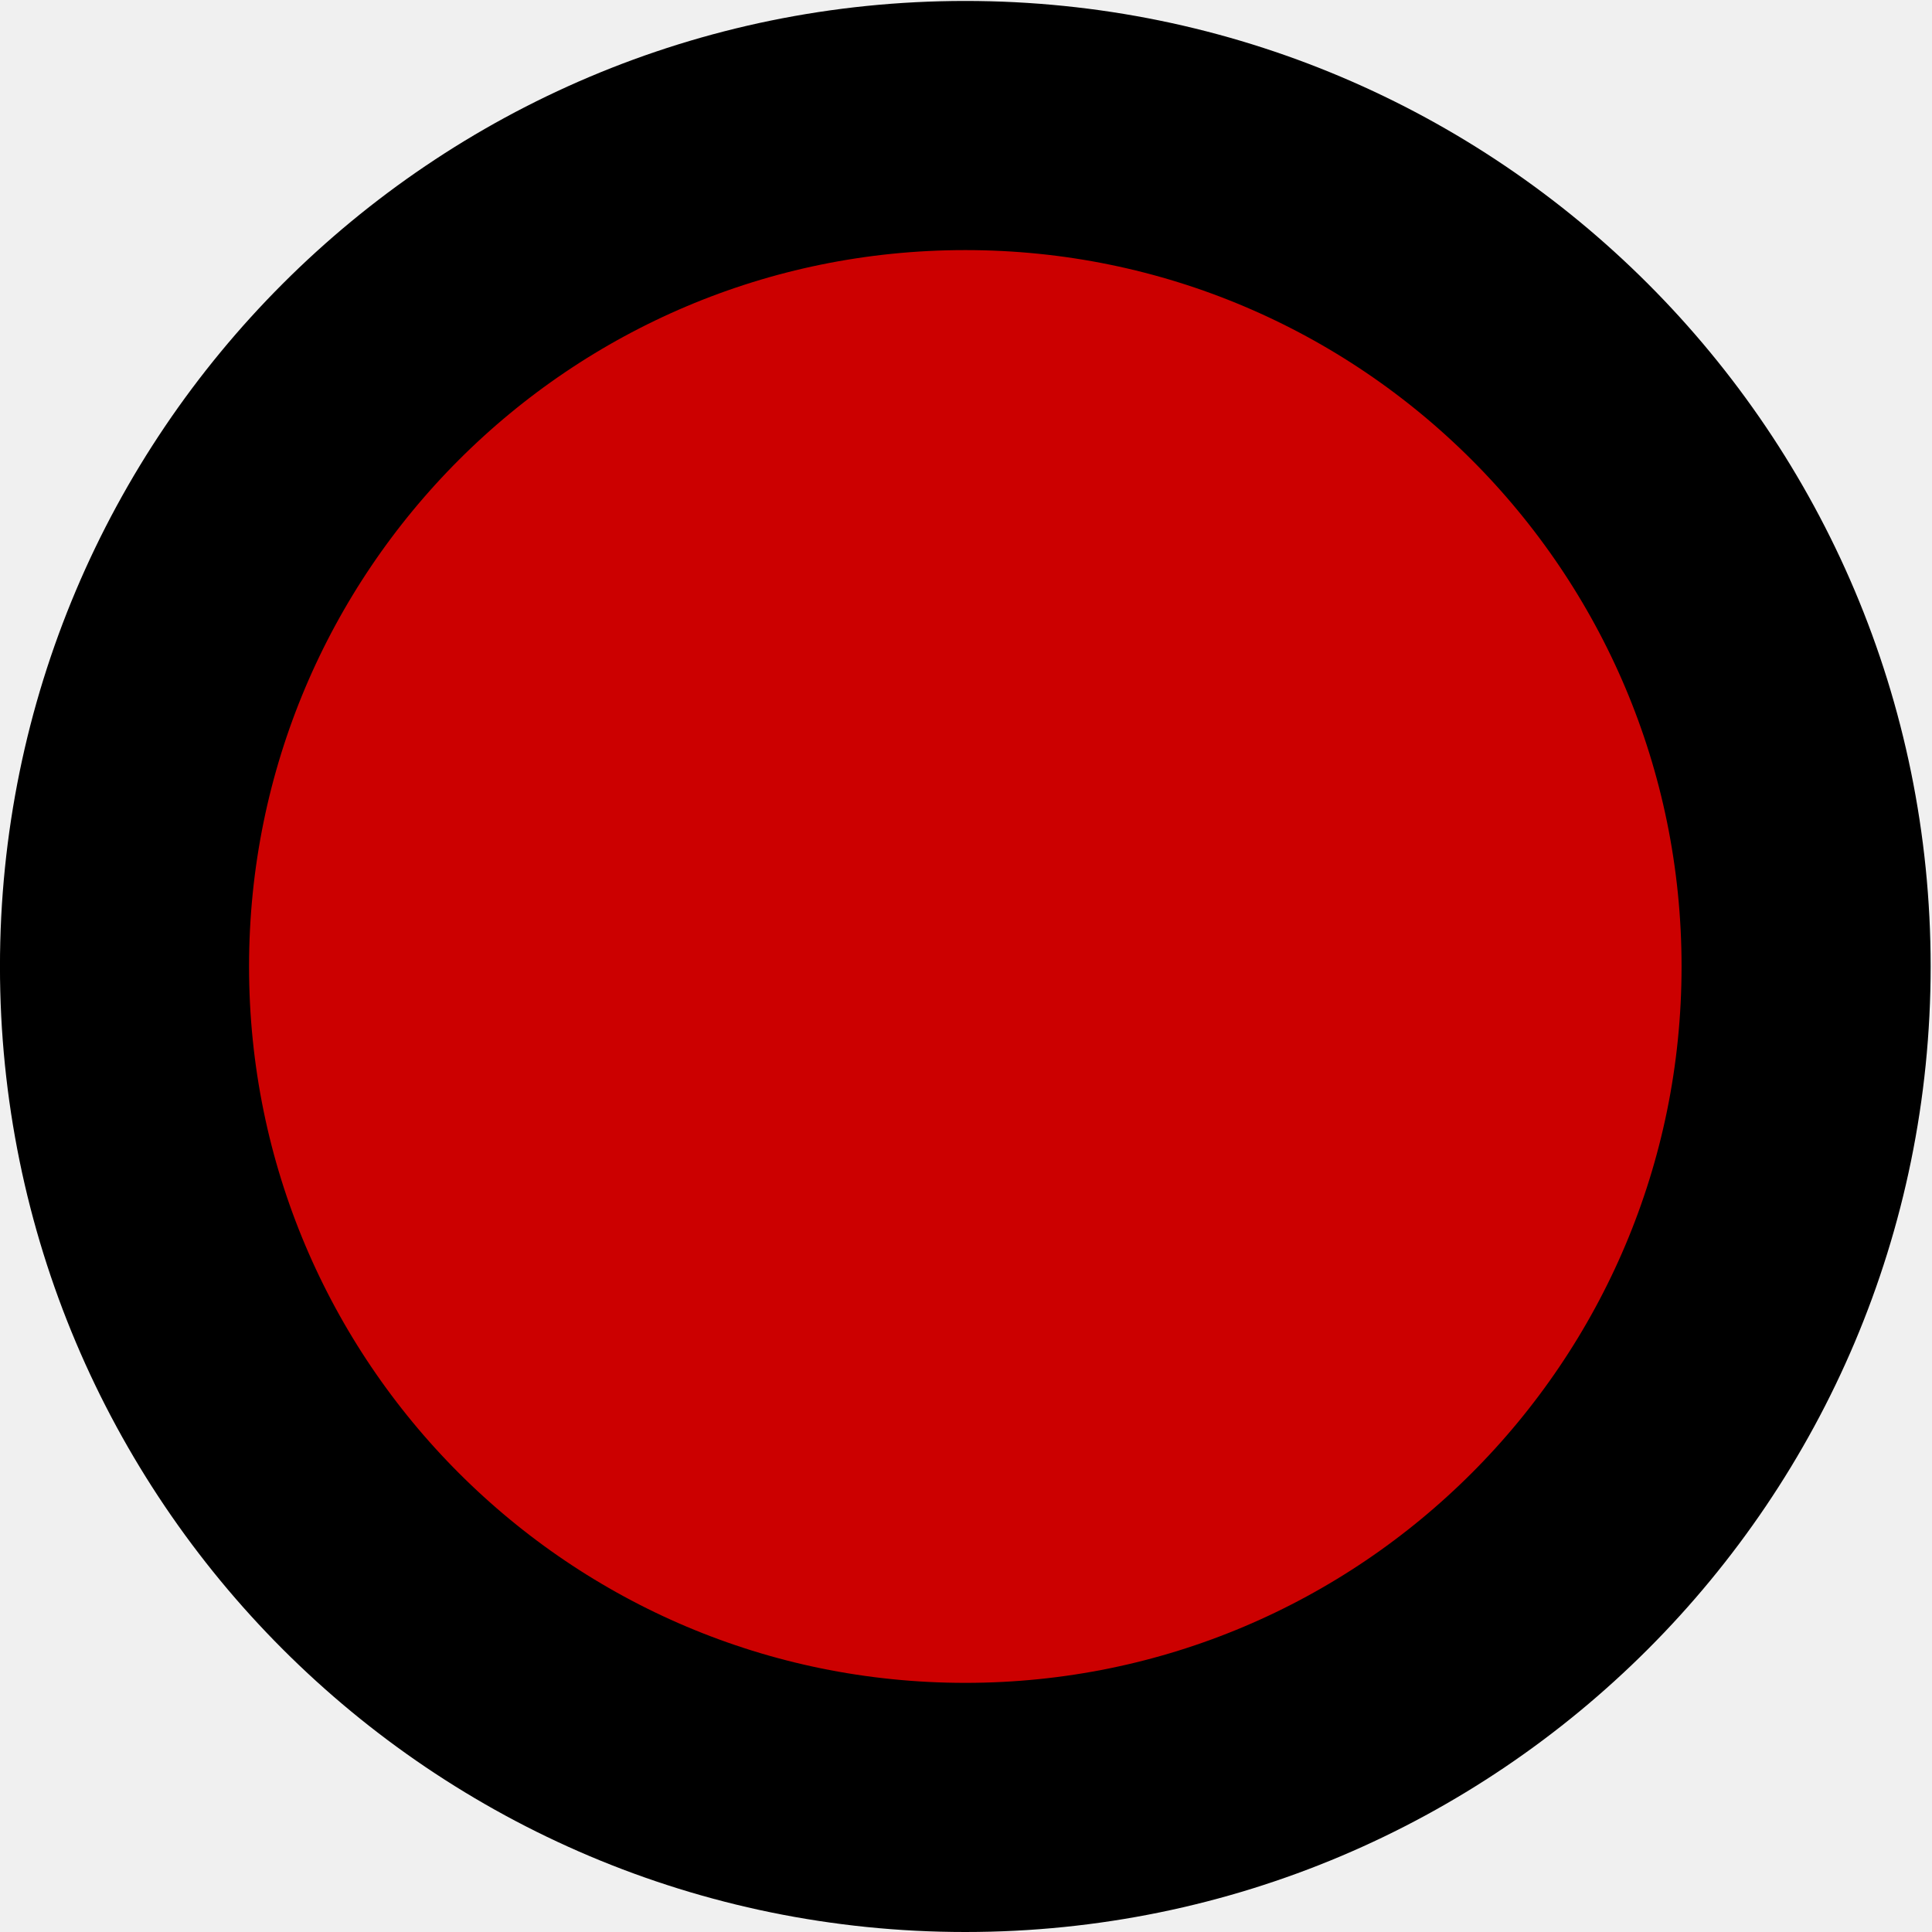
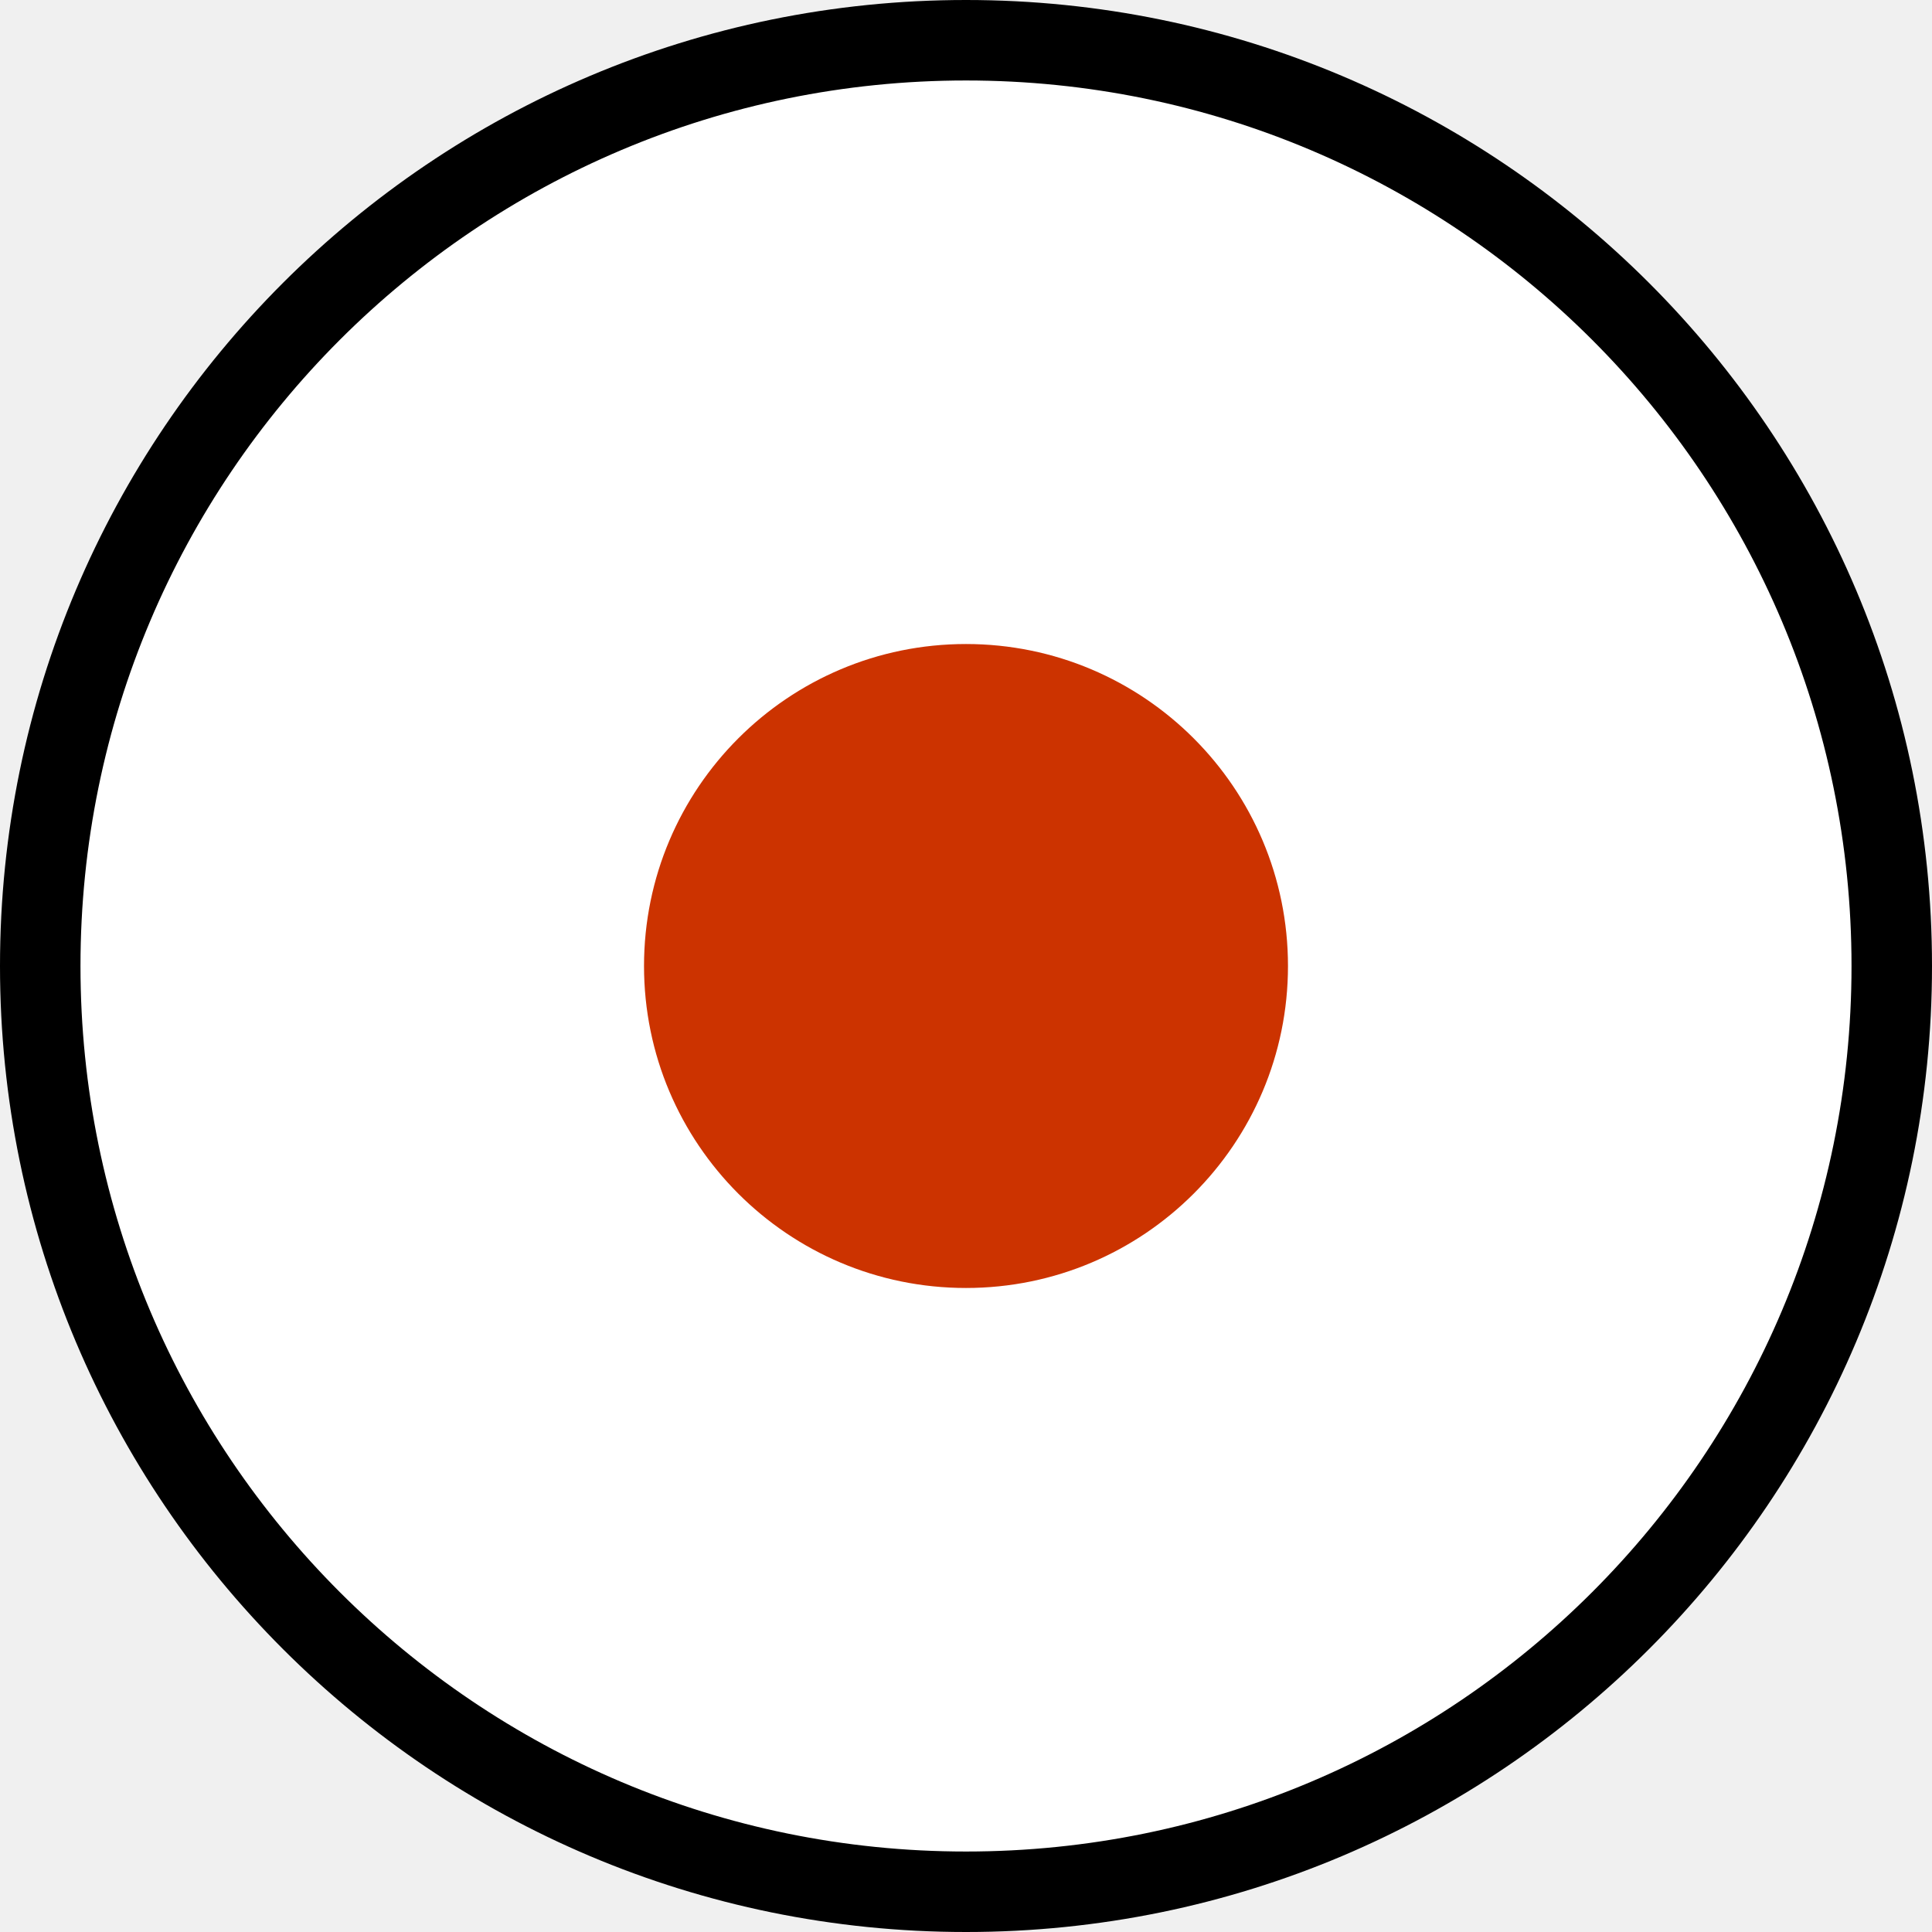
- <svg xmlns="http://www.w3.org/2000/svg" xmlns:xlink="http://www.w3.org/1999/xlink" width="48" height="48" id="svg7854" version="1.0">
-   <defs id="defs7856">
-     <linearGradient id="linearGradient7577">
-       <stop style="stop-color:#000000;stop-opacity:0.314;" offset="0" id="stop7579" />
-       <stop style="stop-color:#ffffff;stop-opacity:1" offset="1" id="stop7581" />
-     </linearGradient>
-     <linearGradient id="linearGradient5167">
-       <stop id="stop5169" offset="0" style="stop-color:#ef2929;stop-opacity:1;" />
-       <stop id="stop5171" offset="1" style="stop-color:#c60e0e;stop-opacity:1;" />
-     </linearGradient>
-     <linearGradient id="linearGradient5184">
-       <stop id="stop5186" offset="0" style="stop-color:white;stop-opacity:1;" />
-       <stop id="stop5188" offset="1" style="stop-color:white;stop-opacity:0;" />
-     </linearGradient>
-     <linearGradient id="linearGradient5172">
-       <stop id="stop5174" offset="0" style="stop-color:white;stop-opacity:1;" />
-       <stop id="stop5176" offset="1" style="stop-color:white;stop-opacity:0;" />
-     </linearGradient>
-     <linearGradient xlink:href="#linearGradient7577" id="linearGradient8317" gradientUnits="userSpaceOnUse" x1="15.012" y1="10.884" x2="16.658" y2="17.024" />
-     <radialGradient xlink:href="#linearGradient5167" id="radialGradient8319" gradientUnits="userSpaceOnUse" cx="15.866" cy="20.411" fx="15.866" fy="20.411" r="7.59" />
-     <radialGradient xlink:href="#linearGradient5184" id="radialGradient8321" gradientUnits="userSpaceOnUse" gradientTransform="matrix(-4.200232,0.5953403,0.2958442,2.098939,-274.6888,-18.73293)" cx="14.057" cy="11.309" fx="14.057" fy="11.309" r="5.969" />
-     <linearGradient xlink:href="#linearGradient5172" id="linearGradient8323" gradientUnits="userSpaceOnUse" x1="8.932" y1="2.018" x2="13.459" y2="26.432" />
-     <linearGradient xlink:href="#linearGradient7577" id="linearGradient2854" gradientUnits="userSpaceOnUse" x1="15.012" y1="10.884" x2="16.658" y2="17.024" />
-     <radialGradient xlink:href="#linearGradient5167" id="radialGradient3634" gradientUnits="userSpaceOnUse" cx="15.866" cy="20.411" fx="15.866" fy="20.411" r="7.59" />
-     <radialGradient xlink:href="#linearGradient5184" id="radialGradient3636" gradientUnits="userSpaceOnUse" gradientTransform="matrix(-4.200232,0.5953403,0.2958442,2.098939,-274.6888,-18.73293)" cx="14.057" cy="11.309" fx="14.057" fy="11.309" r="5.969" />
-     <linearGradient xlink:href="#linearGradient5172" id="linearGradient3638" gradientUnits="userSpaceOnUse" x1="8.932" y1="2.018" x2="13.459" y2="26.432" />
-     <radialGradient xlink:href="#linearGradient5184" id="radialGradient3642" gradientUnits="userSpaceOnUse" gradientTransform="matrix(-4.200232,0.5953403,0.2958442,2.098939,75.31118,-18.73293)" cx="14.057" cy="11.309" fx="14.057" fy="11.309" r="5.969" />
-     <linearGradient xlink:href="#linearGradient5172" id="linearGradient3645" gradientUnits="userSpaceOnUse" x1="8.932" y1="2.018" x2="13.459" y2="26.432" />
+ <svg xmlns="http://www.w3.org/2000/svg" viewBox="0 0 32 32" id="svg2" version="1.1">
+   <defs id="defs3051">
+     <style type="text/css" id="current-color-scheme">
+       .ColorScheme-Text {
+         color:#4d4d4d;
+       }
+       </style>
  </defs>
-   <g id="layer1">
-     <path style="color:#000000;fill:#cc0000;fill-opacity:1;fill-rule:nonzero;stroke:#000000;stroke-width:2.108;stroke-linecap:butt;stroke-linejoin:miter;stroke-miterlimit:4;stroke-opacity:1;stroke-dasharray:none;stroke-dashoffset:0;marker:none;visibility:visible;display:inline;overflow:visible" id="path7968" d="m 22.981,16.134 a 7.115,7.115 0 1 1 -14.231,0 7.115,7.115 0 1 1 14.231,0 z" transform="matrix(2.935751,0,0,2.936305,-22.5944,-23.36251)" />
-   </g>
+   <circle style="opacity:1;fill:#ffffff;fill-opacity:1;stroke:none;stroke-width:4;stroke-linecap:square;stroke-linejoin:miter;stroke-miterlimit:4;stroke-dasharray:none;stroke-dashoffset:0;stroke-opacity:1" id="path7460" cx="16" cy="16" r="15.562" />
+   <path style="color:#4d4d4d;fill:#000000;fill-opacity:1;stroke:none" id="path42" d="M 16,0 A 16,16 0 0 0 0,16 16,16 0 0 0 16,32 16,16 0 0 0 32,16 16,16 0 0 0 16,0 m 0,1.333 A 14.667,14.667 0 0 1 30.667,16 14.667,14.667 0 0 1 16,30.667 14.667,14.667 0 0 1 1.333,16 14.667,14.667 0 0 1 16,1.333" class="ColorScheme-Text" />
+   <path style="fill:#cc3300;fill-opacity:1" d="M 21.333,16 A 5.333,5.333 0 0 1 16,21.333 5.333,5.333 0 0 1 10.667,16 5.333,5.333 0 0 1 16,10.667 5.333,5.333 0 0 1 21.333,16 Z" id="circle44" />
</svg>
